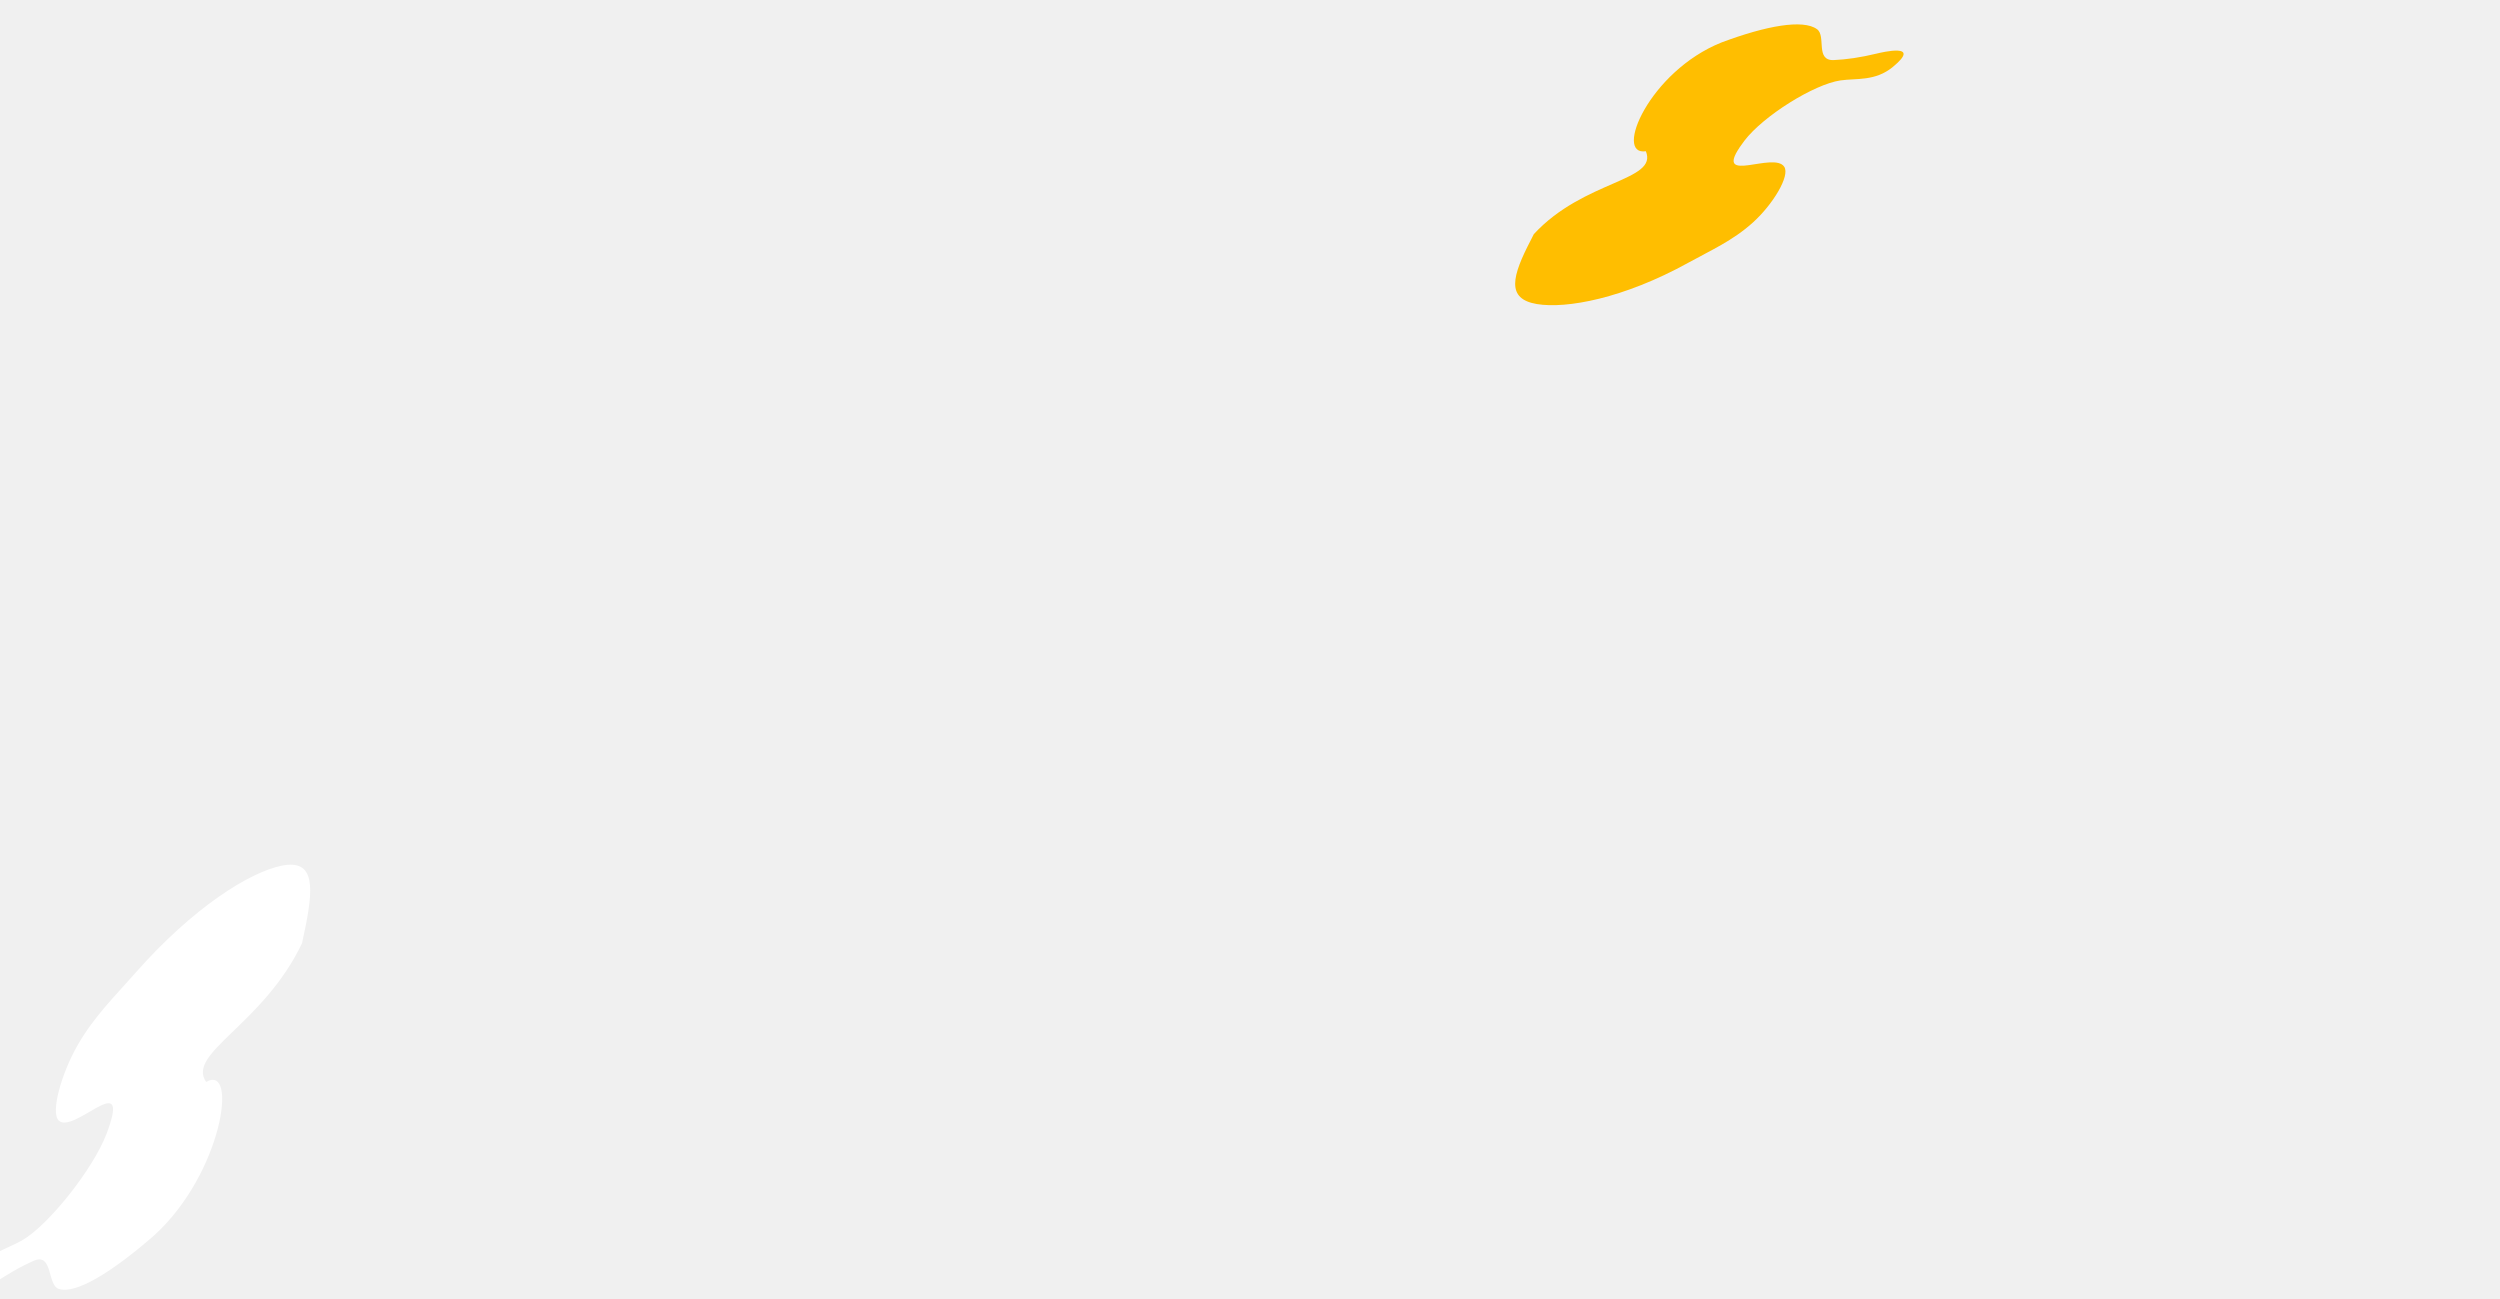
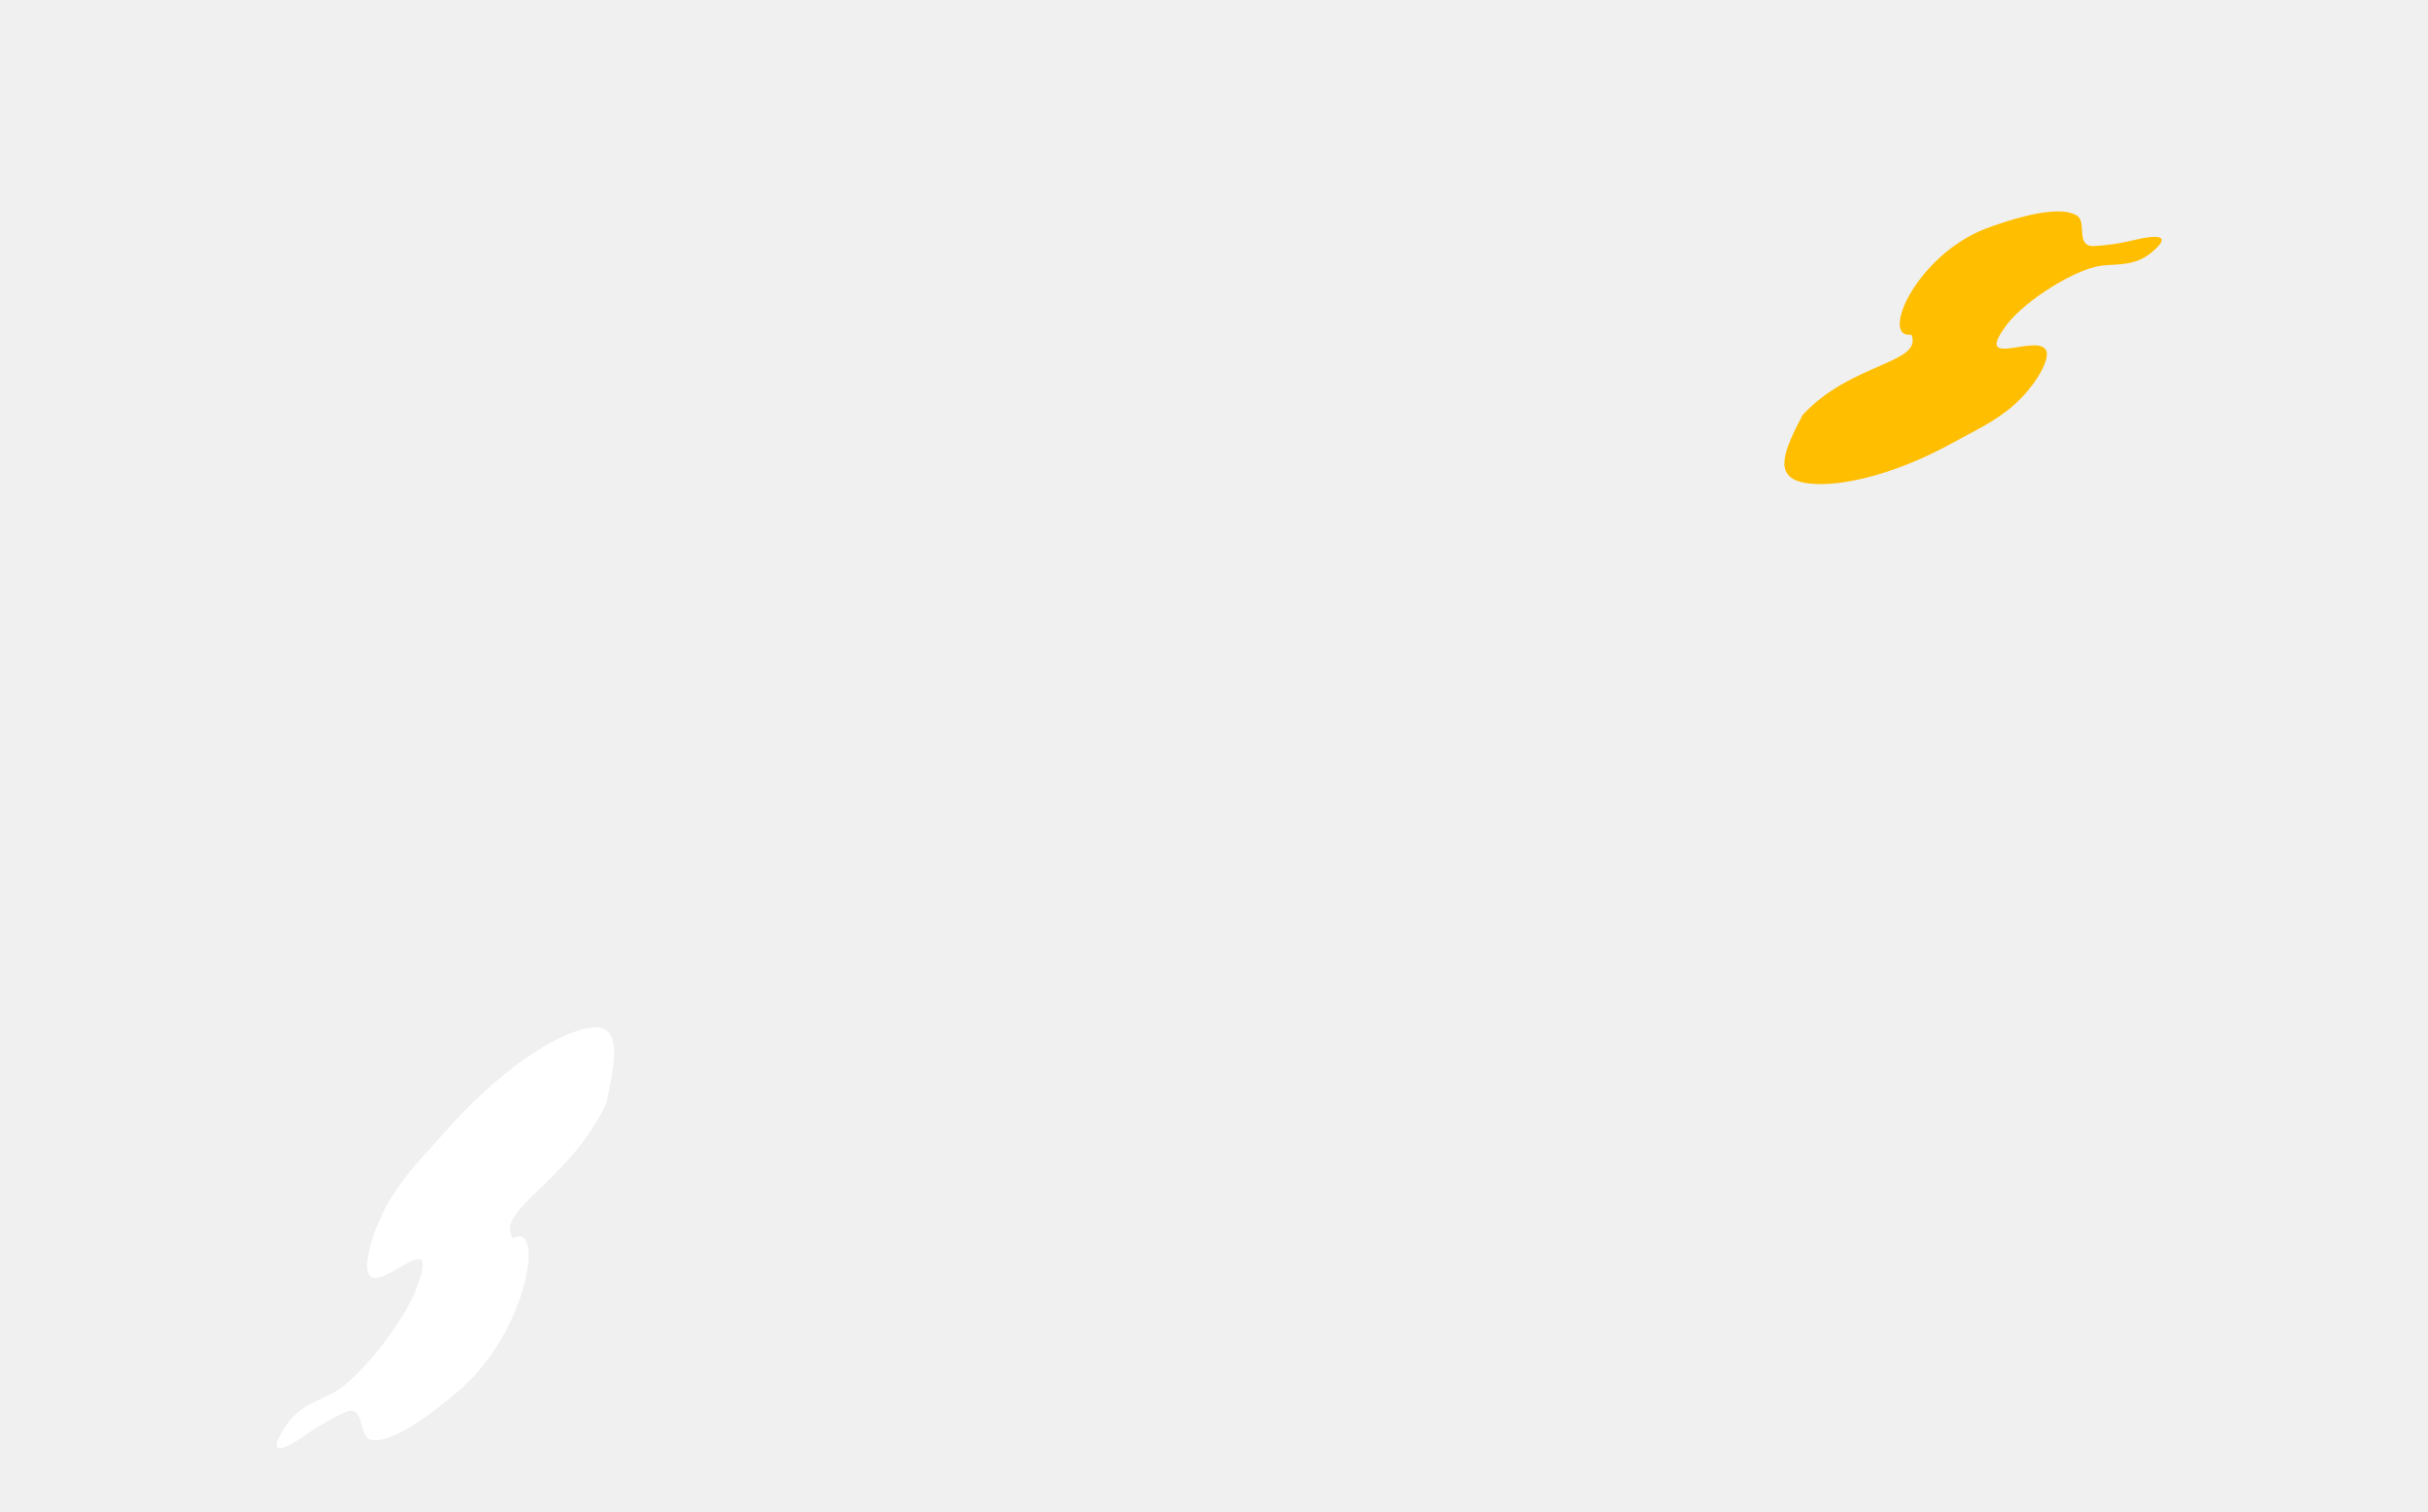
- <svg xmlns="http://www.w3.org/2000/svg" width="1940" height="1008" viewBox="0 0 1940 1008" fill="none">
+ <svg xmlns="http://www.w3.org/2000/svg" width="1940" height="1208" viewBox="-250 0 1940 908" fill="none">
  <path fill-rule="evenodd" clip-rule="evenodd" d="M85.238 872.493C98.22 832.344 56.727 879.993 45.62 869.593C39.04 863.438 47.671 833.052 60.158 811.191C72.893 788.87 89.306 772.952 104.729 755.371C150.043 703.796 194.083 676.736 218.526 671.783C244.561 666.513 243.924 688.197 235.576 726.188C235.152 728.133 234.798 729.973 234.409 731.848C204.412 795.131 144.312 817.346 159.983 839.596C185.063 825.128 172.47 910.414 119.869 958.452C87.219 987.033 58.566 1004.72 45.443 1000.12C36.635 997.044 41.056 971.858 26.199 978.367C16.295 982.682 4.904 989.156 -7.123 997.539C-10.766 1000.05 -42.178 1021.91 -22.652 990.854C-11.261 972.742 4.657 969.629 16.931 962.661C37.342 951.058 72.114 907.549 82.727 879.71C83.752 877.021 84.601 874.651 85.273 872.493H85.238Z" fill="white" />
  <path fill-rule="evenodd" clip-rule="evenodd" d="M1349.95 114.401C1330.67 143.111 1376.71 117.363 1384.58 129.427C1389.22 136.567 1375.69 158.669 1360.39 172.539C1344.76 186.736 1327.09 194.508 1309.98 203.964C1259.78 231.678 1215.39 239.741 1192.69 235.961C1168.54 231.929 1173.26 214.417 1188.07 186.001C1188.83 184.558 1189.52 183.13 1190.21 181.737C1229.1 139.554 1286.81 140.604 1277.19 117.366C1252.09 121.208 1279.78 55.454 1335.83 32.975C1370.35 20.015 1399.22 14.732 1410.03 22.677C1417.27 27.992 1408.44 47.169 1422.94 46.618C1432.57 46.233 1443.92 44.587 1456.26 41.589C1459.97 40.704 1492.11 32.861 1468.76 52.014C1455.14 63.216 1440.39 60.63 1428.14 62.411C1407.74 65.398 1368.43 89.827 1353.63 109.242C1352.21 111.092 1351 112.783 1349.97 114.324L1349.95 114.401Z" fill="#FFBE00" />
</svg>
